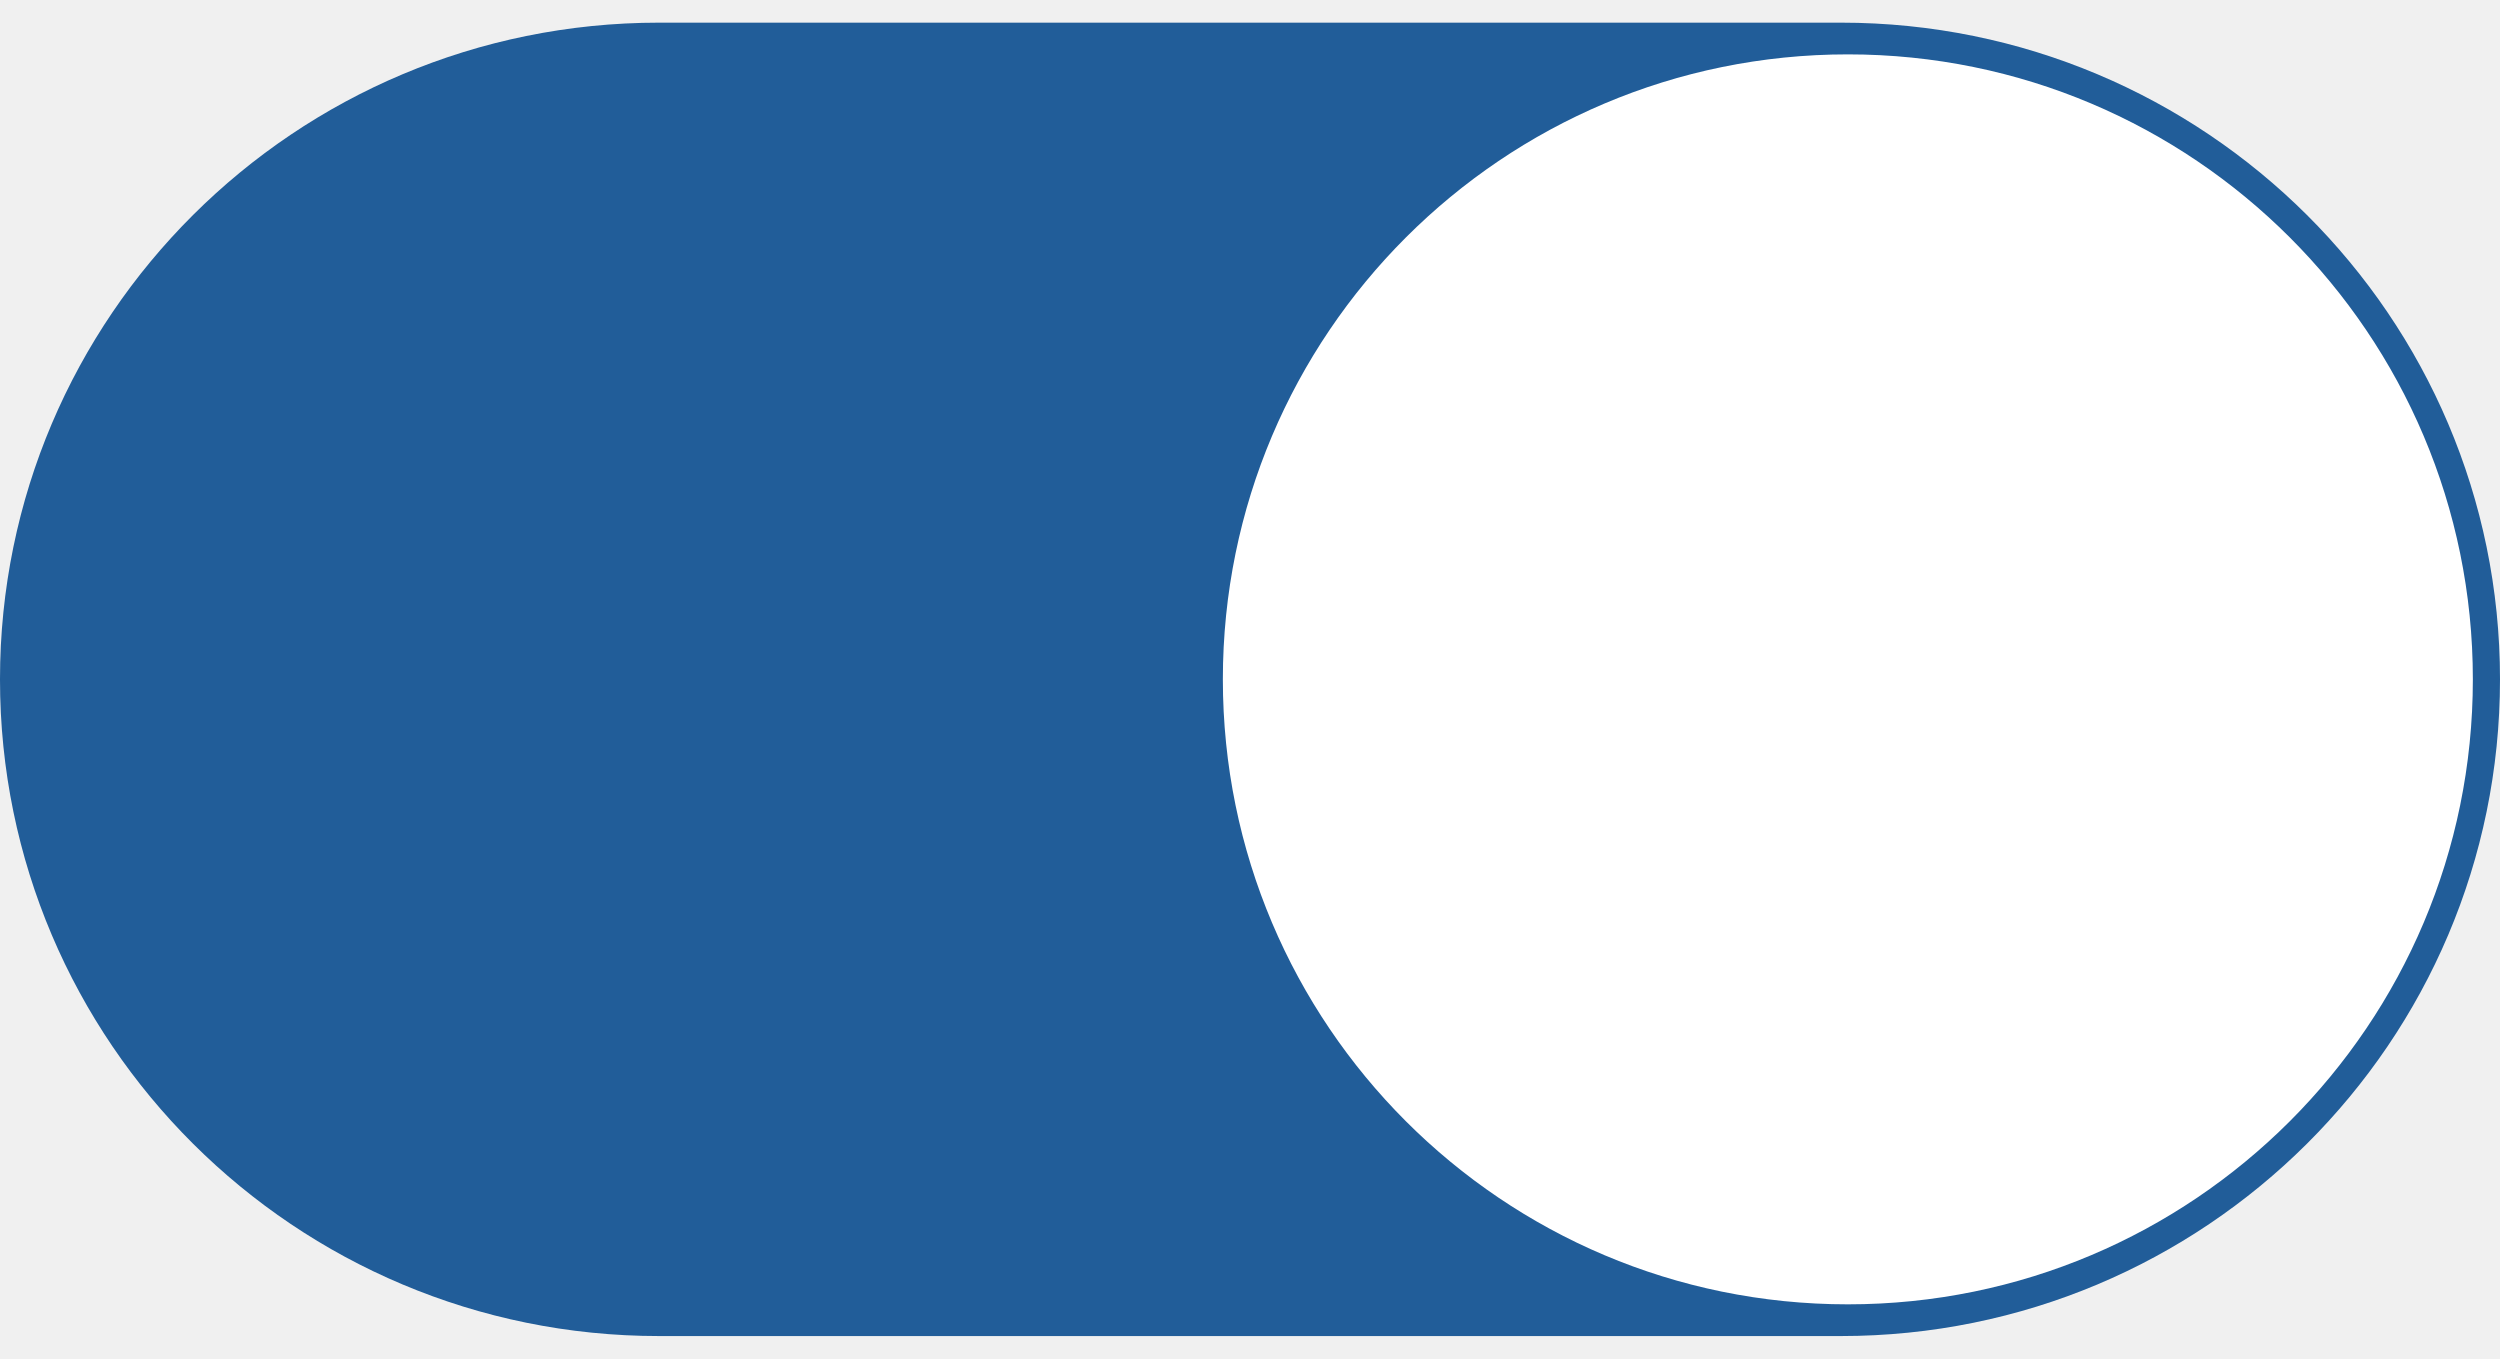
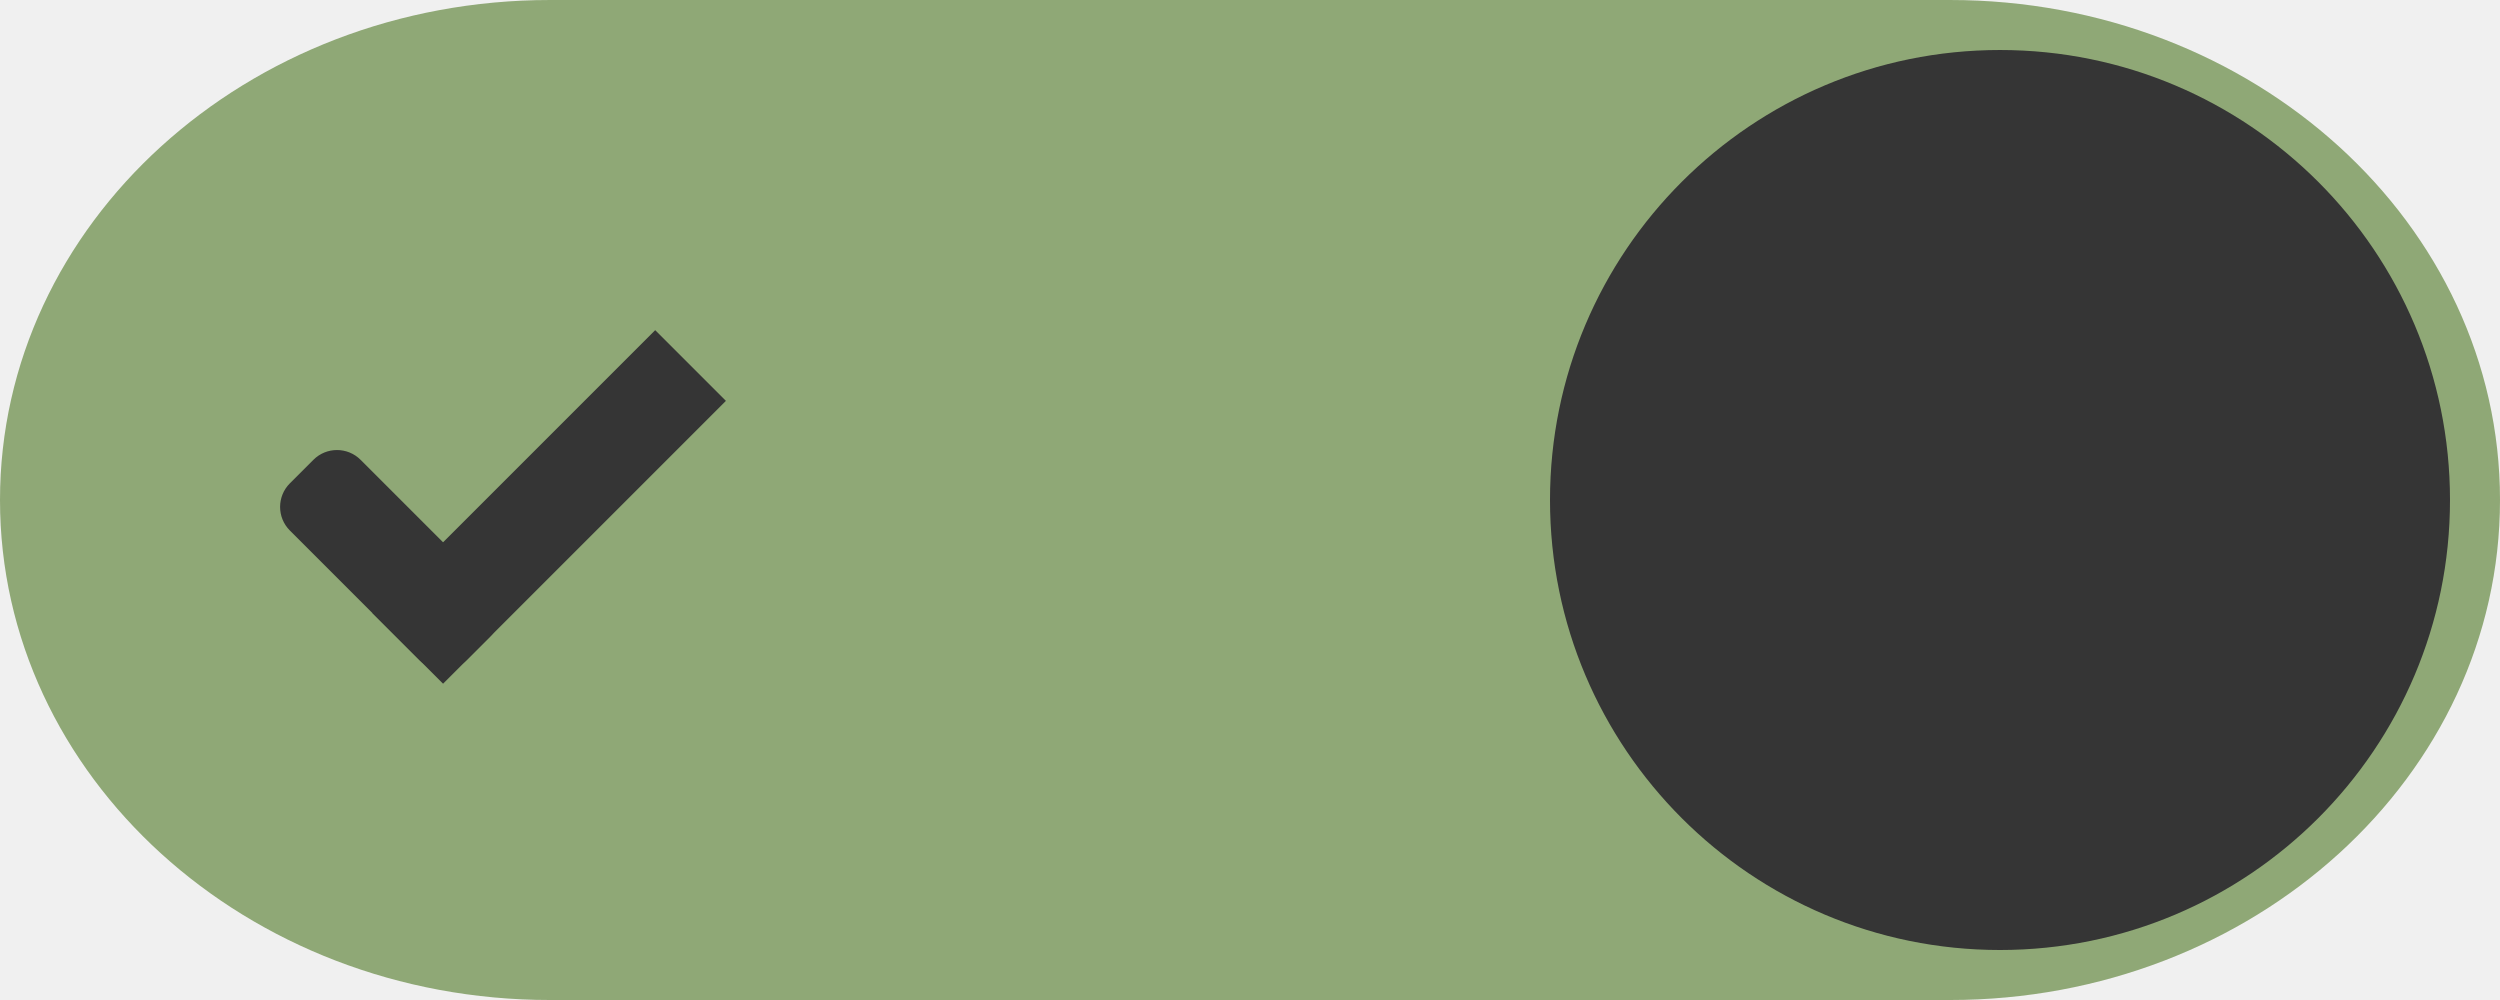
- <svg xmlns="http://www.w3.org/2000/svg" width="46" height="25" id="svg7539" version="1.1">
+ <svg xmlns="http://www.w3.org/2000/svg" width="50" height="20" id="svg7539" version="1.1">
  <defs id="defs7541">
    <linearGradient id="linearGradient4695-1-4-3-5-0-6">
      <stop id="stop4697-9-9-7-0-1-5" style="stop-color:#000000;stop-opacity:1;" offset="0" />
      <stop id="stop4699-5-8-9-0-4-0" style="stop-color:#000000;stop-opacity:0" offset="1" />
    </linearGradient>
    <linearGradient id="linearGradient3768-6">
      <stop style="stop-color:#0f0f0f;stop-opacity:1;" offset="0" id="stop3770-0" />
      <stop id="stop3778-6" offset="0.078" style="stop-color:#171717;stop-opacity:1;" />
      <stop style="stop-color:#171717;stop-opacity:1;" offset="0.974" id="stop3774-2" />
      <stop style="stop-color:#1b1b1b;stop-opacity:1;" offset="1" id="stop3776-2" />
    </linearGradient>
    <linearGradient id="linearGradient3969-0-4">
      <stop style="stop-color:#353537;stop-opacity:1;" offset="0" id="stop3971-2-6" />
      <stop style="stop-color:#4d4f52;stop-opacity:1;" offset="1" id="stop3973-0-1" />
    </linearGradient>
    <linearGradient id="linearGradient3938">
      <stop id="stop3940" offset="0" style="stop-color:#ffffff;stop-opacity:0;" />
      <stop id="stop3942" offset="1" style="stop-color:#ffffff;stop-opacity:0.549;" />
    </linearGradient>
    <linearGradient id="linearGradient6523">
      <stop id="stop6525" offset="0" style="stop-color:#1a1a1a;stop-opacity:1;" />
      <stop id="stop6527" offset="1" style="stop-color:#1a1a1a;stop-opacity:0;" />
    </linearGradient>
    <linearGradient id="linearGradient3938-6">
      <stop id="stop3940-4" offset="0" style="stop-color:#bebebe;stop-opacity:1;" />
      <stop id="stop3942-8" offset="1" style="stop-color:#ffffff;stop-opacity:1;" />
    </linearGradient>
  </defs>
-   <g id="layer1" transform="translate(-120,93)">
-     <g transform="translate(-886,-418)" style="display:inline;opacity:1" id="switch-dark">
-       <g id="layer1-9-13" transform="matrix(-0.8269231,0,0,1.208333,1147.231,434.1667)">
-         <g style="display:inline" transform="translate(120,-117)" id="switch-active-2-2">
-           <g id="g3900-12-8" transform="translate(0,-1004.362)">
-             <rect style="display:inline;opacity:0;fill:#434343;fill-opacity:1;stroke:none;stroke-width:1;stroke-linecap:butt;stroke-linejoin:miter;stroke-miterlimit:4;stroke-dasharray:none;stroke-dashoffset:0;stroke-opacity:1" id="rect5465-3-32-7" width="52" height="24" x="0" y="1029.362" />
-             <rect style="fill:#215d99;fill-opacity:1;fill-rule:nonzero;stroke:none;stroke-width:1.055" id="rect2987-07-4" width="55.628" height="20" x="-4.837" y="1031.362" ry="11" rx="14.666" />
-             <ellipse style="fill:#ffffff;fill-opacity:1;fill-rule:nonzero;stroke:none;stroke-width:1.108" id="path3759-7-4" cx="9.674" cy="1041.362" rx="13.907" ry="9.517" />
+   <g id="layer1" transform="translate(-120,88)">
+     <g transform="translate(-886,-448)" style="display:inline;opacity:1" id="switch-active-dark">
+       <g id="layer1-9-0-51" transform="translate(885,450)" style="display:inline;opacity:1">
+         <g style="display:inline" transform="translate(120,-117)" id="switch-active-8-8">
+           <g id="g3900-1-87-0" transform="translate(0,-1004.362)">
+             <rect style="display:inline;opacity:0;fill:#434343;fill-opacity:1;stroke:none;stroke-width:1;stroke-linecap:butt;stroke-linejoin:miter;stroke-miterlimit:4;stroke-dasharray:none;stroke-dashoffset:0;stroke-opacity:1" id="rect5465-3-3-3" width="52" height="24" x="0" y="1029.362" />
+             <rect style="fill:#8fa876;fill-opacity:1;fill-rule:nonzero;stroke:none" id="rect2987-0-8-7" width="50" height="20" x="1" y="1031.362" ry="11" rx="11" />
+             <circle style="fill:#353535;fill-opacity:1;fill-rule:nonzero;stroke:none" id="path3759-0-75" cx="41" cy="1041.362" r="9" />
          </g>
        </g>
+       </g>
+       <g transform="translate(-1.000316,0)" id="g4816-8">
+         <rect transform="matrix(0.7071068,0.7071068,-0.7071068,0.7071068,0,0)" ry="0.667" rx="0.667" y="-456.095" x="977.55" height="2" width="5" id="rect3977-39-2-13" style="display:inline;opacity:1;fill:#353535;fill-opacity:1;stroke:none" />
+         <rect transform="matrix(0.7071068,0.7071068,-0.7071068,0.7071068,0,0)" ry="0" y="-462.095" x="980.55" height="8" width="2" id="rect3979-7-0-65" style="display:inline;opacity:1;fill:#353535;fill-opacity:1;stroke:none" />
      </g>
    </g>
  </g>
</svg>
